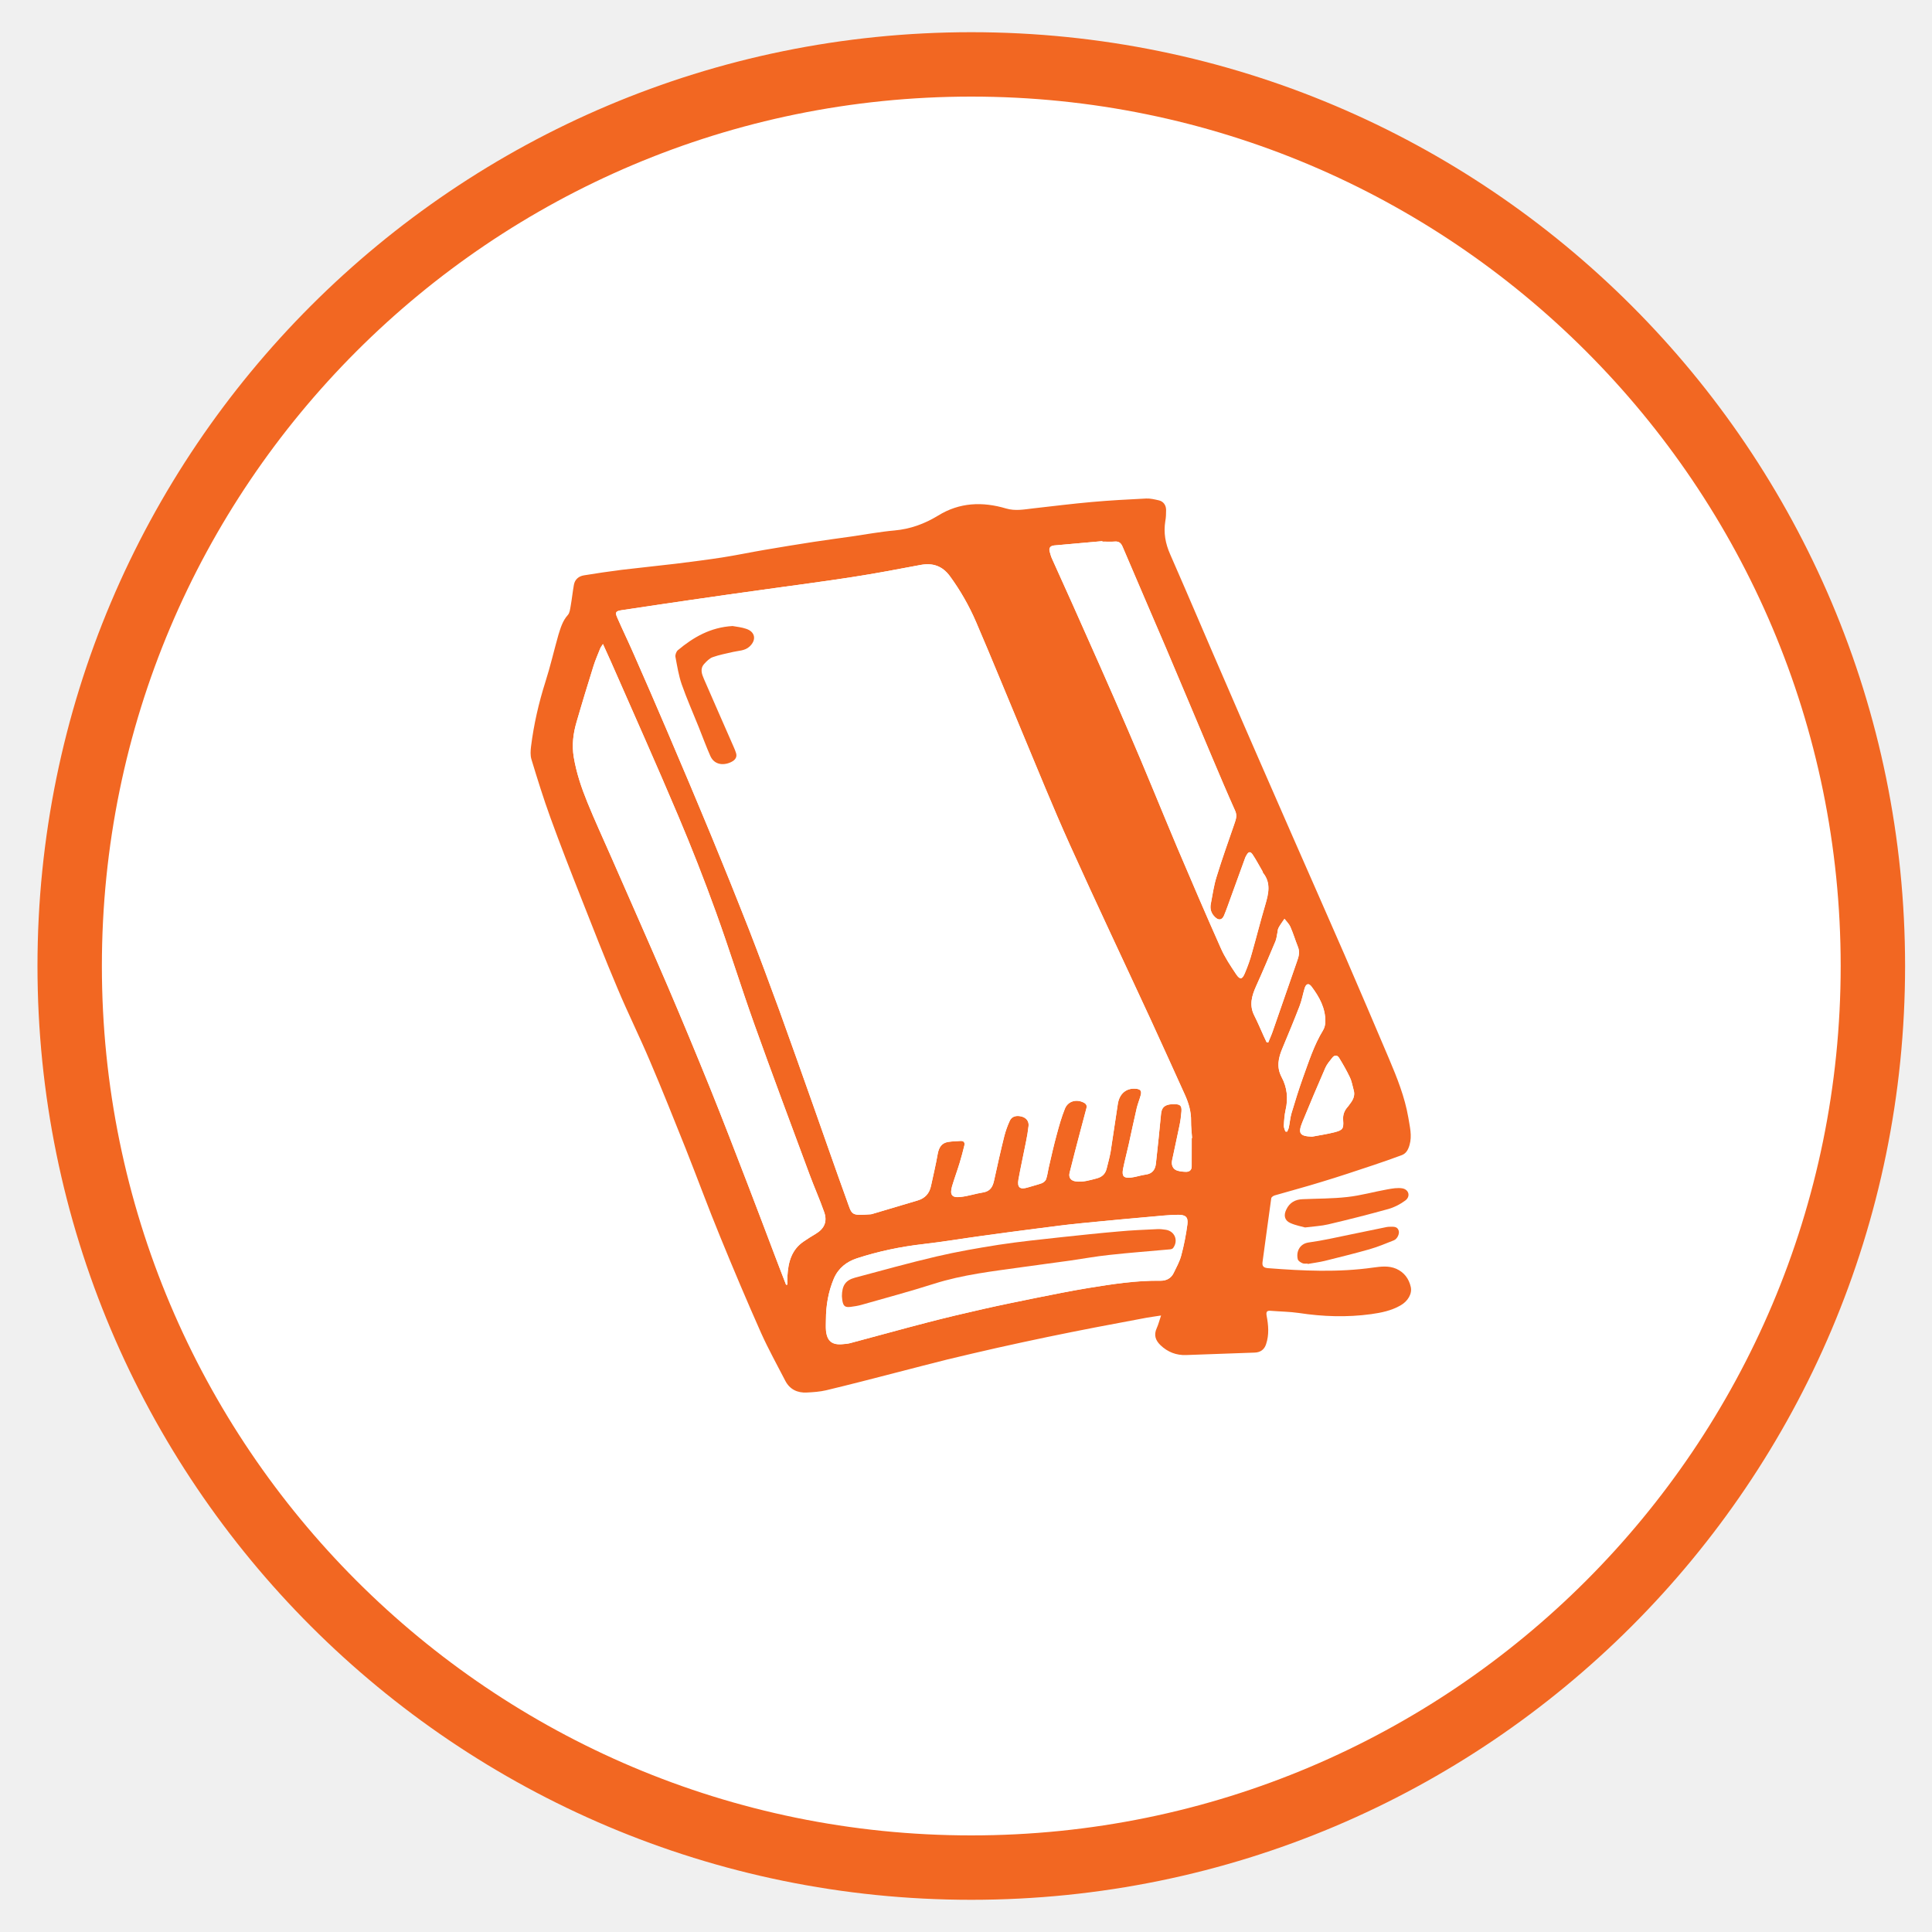
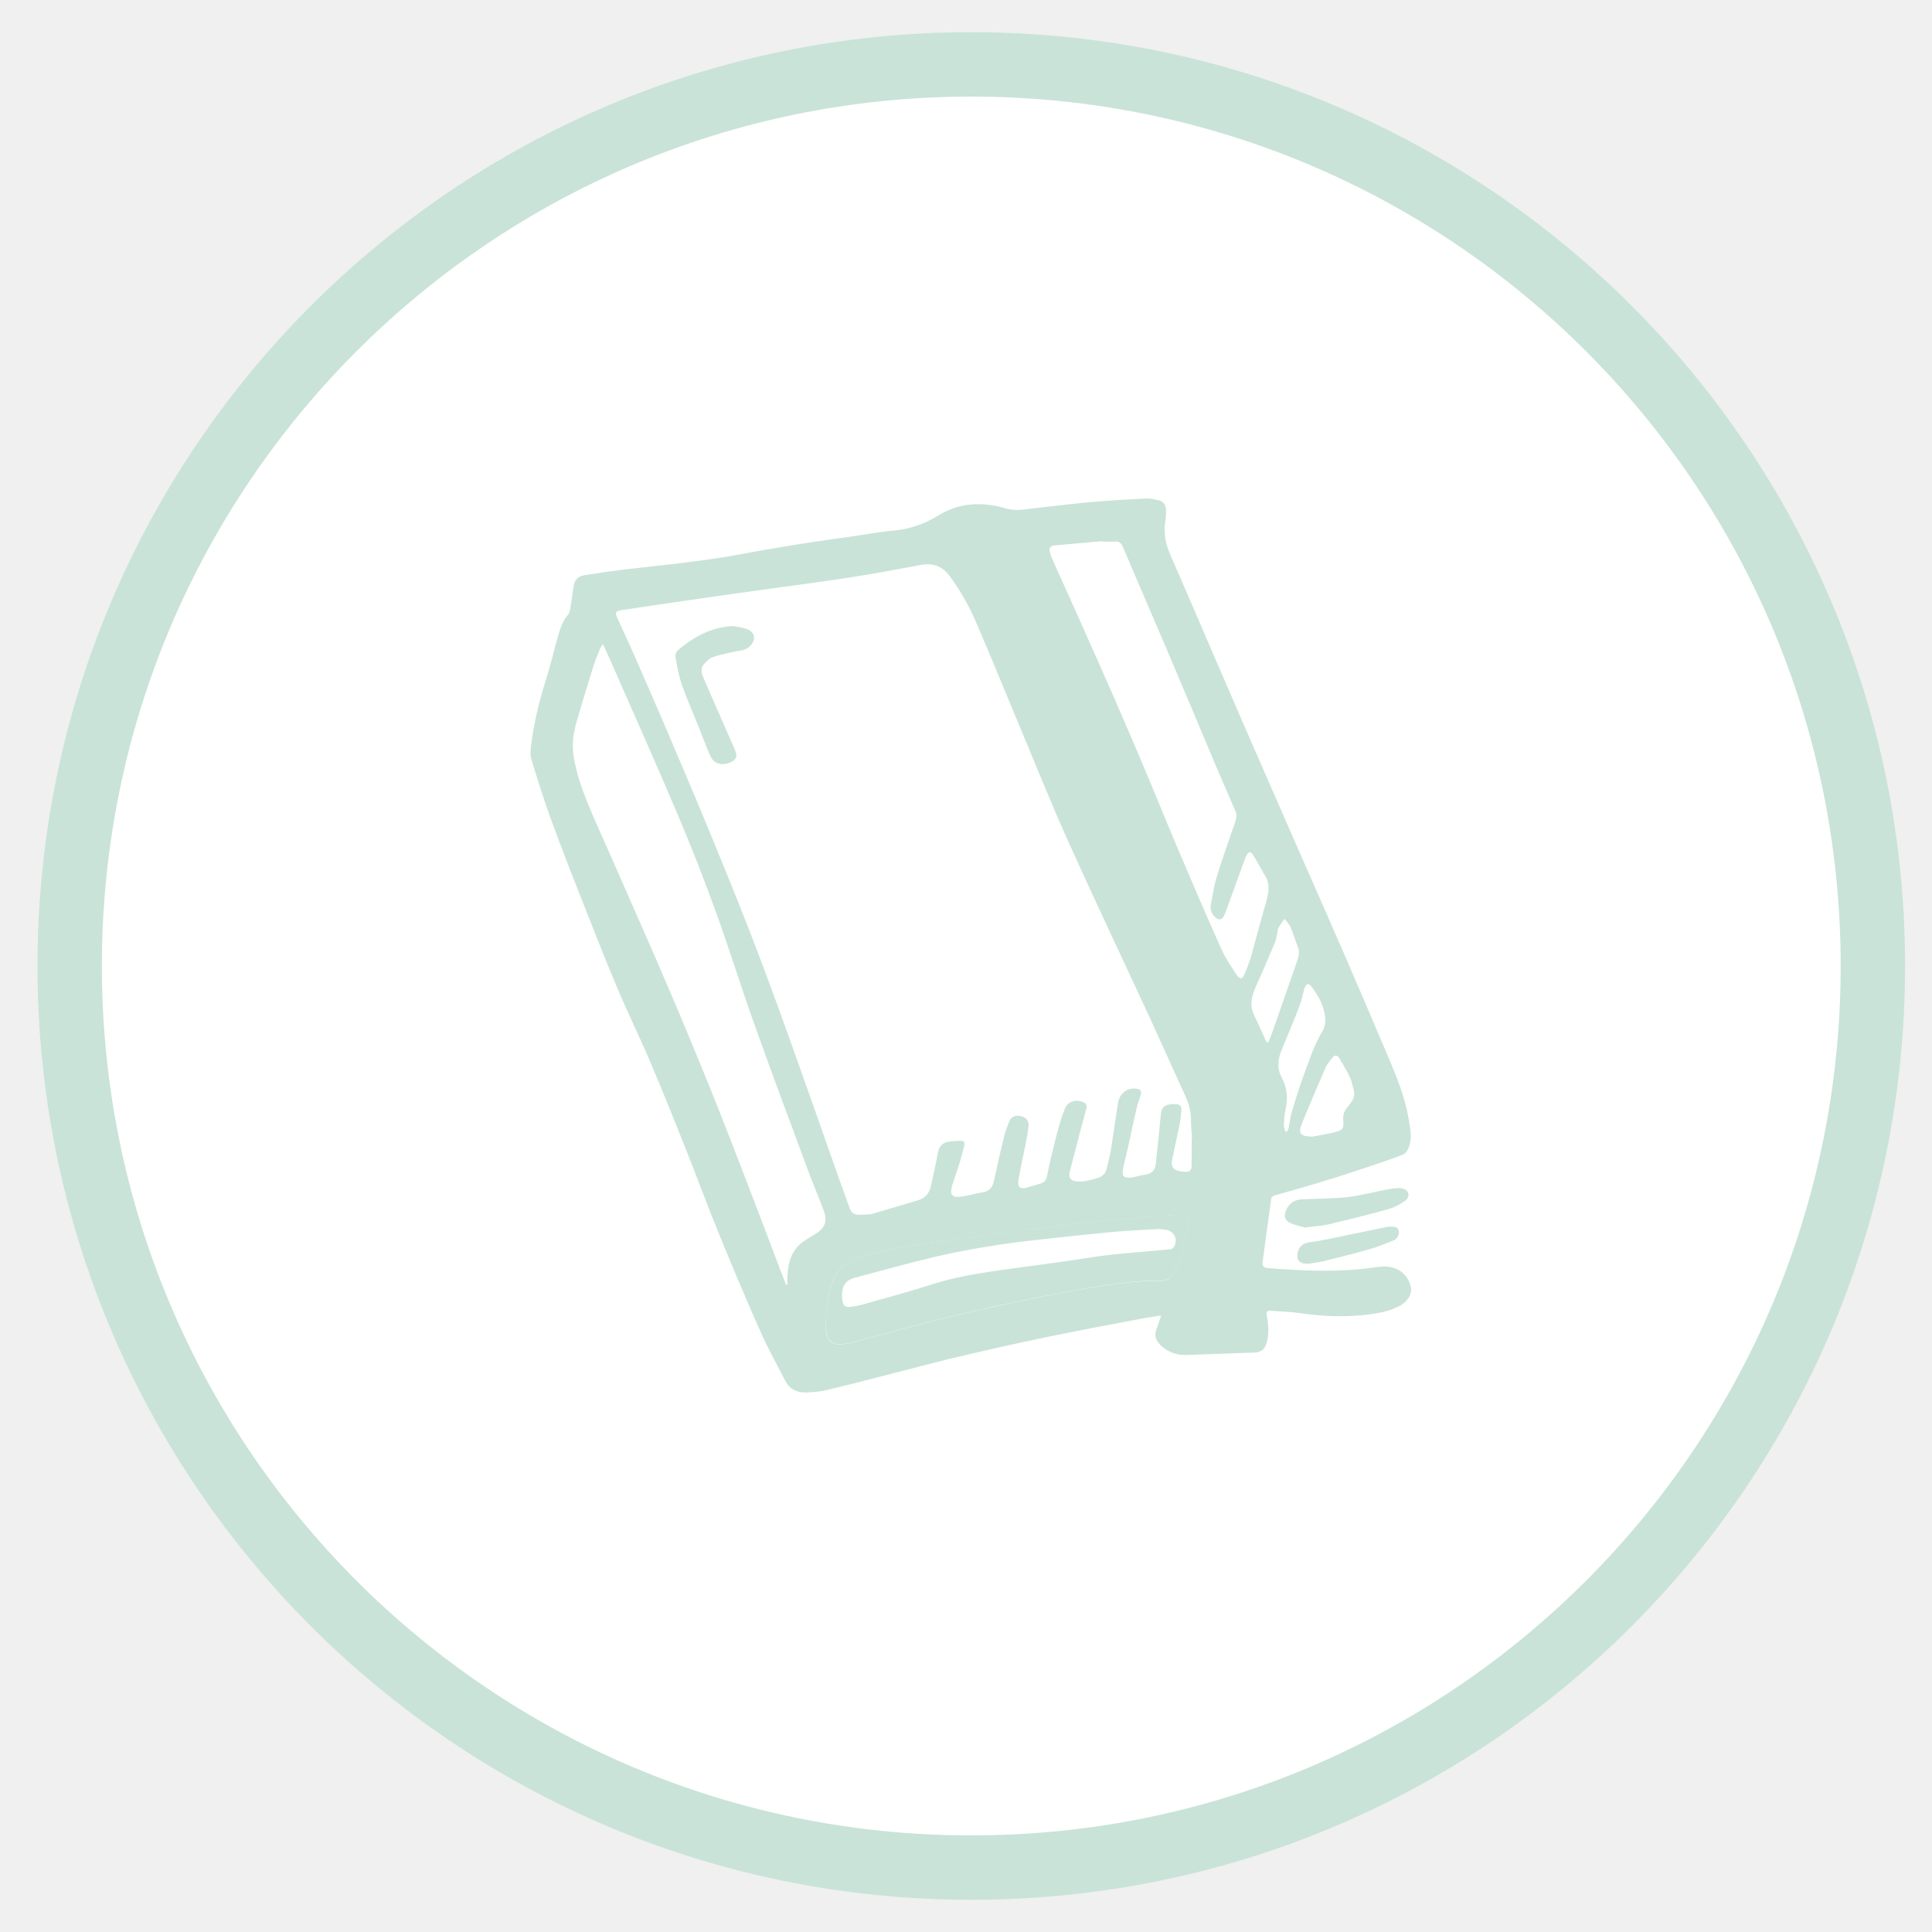
<svg xmlns="http://www.w3.org/2000/svg" version="1.1" id="Layer_1" x="0px" y="0px" width="30px" height="30px" viewBox="0 0 30 30" enable-background="new 0 0 30 30" xml:space="preserve">
-   <circle fill="#FFFFFF" stroke="#F26722" stroke-miterlimit="10" cx="15.082" cy="15" r="14" />
-   <g>
-     <path fill-rule="evenodd" clip-rule="evenodd" fill="#F26722" d="M18.029,20.427c-0.085,0.014-0.156,0.022-0.227,0.035   c-0.264,0.049-0.525,0.099-0.79,0.149c-0.248,0.048-0.497,0.098-0.744,0.149c-0.262,0.054-0.524,0.112-0.787,0.17   c-0.256,0.059-0.513,0.117-0.771,0.18c-0.264,0.065-0.528,0.136-0.792,0.203c-0.363,0.094-0.725,0.188-1.089,0.275   c-0.098,0.023-0.2,0.03-0.301,0.035c-0.146,0.008-0.266-0.049-0.335-0.184c-0.127-0.247-0.262-0.489-0.375-0.741   c-0.22-0.495-0.43-0.992-0.634-1.491c-0.187-0.455-0.356-0.916-0.537-1.372c-0.182-0.454-0.362-0.908-0.554-1.357   c-0.161-0.381-0.346-0.752-0.506-1.135c-0.196-0.462-0.378-0.93-0.562-1.397c-0.164-0.415-0.326-0.83-0.478-1.249   c-0.108-0.297-0.203-0.603-0.295-0.906c-0.019-0.062-0.014-0.135-0.006-0.201c0.043-0.342,0.119-0.674,0.223-1.002   c0.077-0.24,0.133-0.487,0.202-0.73C8.705,9.75,8.736,9.64,8.817,9.55c0.03-0.033,0.035-0.09,0.044-0.138   c0.02-0.111,0.031-0.224,0.051-0.334c0.016-0.082,0.075-0.131,0.155-0.144C9.26,8.902,9.455,8.874,9.648,8.849   c0.282-0.034,0.566-0.062,0.849-0.096c0.24-0.03,0.479-0.06,0.719-0.097c0.218-0.034,0.435-0.08,0.653-0.117   c0.253-0.043,0.506-0.085,0.761-0.124c0.196-0.03,0.393-0.056,0.589-0.084c0.224-0.032,0.446-0.074,0.671-0.094   c0.246-0.022,0.467-0.103,0.677-0.231c0.333-0.206,0.69-0.219,1.056-0.11c0.144,0.042,0.281,0.014,0.421-0.002   c0.303-0.034,0.606-0.072,0.909-0.099c0.28-0.025,0.563-0.04,0.844-0.054c0.067-0.003,0.134,0.014,0.2,0.029   c0.067,0.016,0.109,0.073,0.11,0.146c0,0.058-0.001,0.118-0.012,0.175c-0.029,0.181,0,0.347,0.076,0.518   c0.302,0.688,0.594,1.381,0.895,2.071c0.335,0.779,0.678,1.557,1.017,2.334c0.266,0.606,0.533,1.211,0.798,1.819   c0.231,0.535,0.461,1.072,0.688,1.608c0.125,0.295,0.244,0.592,0.299,0.91c0.022,0.142,0.062,0.282,0.019,0.429   c-0.021,0.073-0.052,0.132-0.123,0.158c-0.151,0.057-0.305,0.109-0.459,0.161c-0.26,0.087-0.521,0.174-0.783,0.253   c-0.241,0.075-0.485,0.139-0.728,0.21c-0.021,0.006-0.051,0.026-0.054,0.044c-0.047,0.329-0.089,0.658-0.135,0.987   c-0.01,0.07,0.016,0.093,0.085,0.099c0.543,0.042,1.088,0.068,1.631-0.009c0.119-0.016,0.242-0.033,0.361,0.019   c0.121,0.054,0.195,0.153,0.224,0.28c0.025,0.106-0.044,0.223-0.158,0.288c-0.142,0.082-0.3,0.114-0.458,0.136   c-0.374,0.051-0.747,0.039-1.121-0.018c-0.145-0.021-0.293-0.022-0.439-0.034c-0.059-0.005-0.072,0.017-0.062,0.076   c0.028,0.146,0.041,0.295-0.008,0.441c-0.027,0.085-0.088,0.129-0.177,0.132c-0.354,0.014-0.71,0.024-1.064,0.038   c-0.155,0.006-0.288-0.047-0.399-0.153c-0.077-0.074-0.107-0.157-0.059-0.263C17.988,20.566,18.002,20.505,18.029,20.427z    M18.505,17.672c0.001,0,0.003,0,0.005,0c-0.006-0.087-0.017-0.176-0.016-0.264c0.003-0.146-0.038-0.281-0.097-0.411   c-0.176-0.389-0.352-0.775-0.529-1.163c-0.418-0.905-0.846-1.807-1.256-2.716c-0.264-0.584-0.504-1.18-0.751-1.772   c-0.236-0.563-0.465-1.129-0.706-1.689c-0.108-0.25-0.243-0.487-0.405-0.709c-0.119-0.162-0.269-0.211-0.461-0.174   c-0.353,0.066-0.705,0.133-1.06,0.188c-0.431,0.066-0.863,0.123-1.294,0.183C11.53,9.2,11.125,9.257,10.721,9.316   c-0.357,0.051-0.714,0.106-1.072,0.159c-0.086,0.014-0.101,0.031-0.067,0.11c0.083,0.189,0.173,0.375,0.256,0.565   c0.174,0.396,0.347,0.792,0.516,1.189c0.235,0.55,0.468,1.099,0.695,1.65c0.197,0.479,0.391,0.959,0.58,1.441   c0.163,0.418,0.318,0.838,0.472,1.258c0.18,0.496,0.354,0.993,0.531,1.49c0.171,0.483,0.339,0.969,0.514,1.452   c0.087,0.237,0.056,0.248,0.371,0.225c0.01-0.001,0.018-0.002,0.026-0.005c0.235-0.069,0.47-0.141,0.706-0.21   c0.115-0.034,0.182-0.108,0.207-0.226c0.035-0.165,0.076-0.33,0.104-0.496c0.018-0.1,0.059-0.171,0.165-0.187   c0.062-0.01,0.125-0.01,0.188-0.015c0.051-0.003,0.072,0.022,0.061,0.071c-0.022,0.091-0.046,0.184-0.074,0.273   c-0.037,0.121-0.081,0.239-0.117,0.36c-0.038,0.135-0.002,0.182,0.136,0.165c0.117-0.013,0.229-0.052,0.344-0.069   c0.113-0.018,0.152-0.088,0.173-0.188c0.05-0.229,0.101-0.458,0.158-0.686c0.021-0.082,0.05-0.163,0.086-0.241   c0.031-0.067,0.103-0.087,0.187-0.063c0.069,0.019,0.112,0.073,0.104,0.145c-0.009,0.082-0.023,0.165-0.04,0.247   c-0.038,0.194-0.082,0.389-0.117,0.584c-0.022,0.127,0.025,0.162,0.149,0.123c0.07-0.022,0.143-0.039,0.212-0.064   c0.027-0.011,0.06-0.037,0.068-0.062c0.021-0.062,0.028-0.128,0.043-0.191c0.039-0.168,0.077-0.339,0.123-0.506   c0.036-0.135,0.074-0.27,0.126-0.398c0.046-0.115,0.171-0.151,0.281-0.101c0.045,0.019,0.067,0.047,0.053,0.095   c-0.032,0.121-0.065,0.244-0.097,0.365c-0.056,0.212-0.111,0.423-0.164,0.636c-0.018,0.074,0.019,0.123,0.096,0.133   c0.111,0.015,0.217-0.018,0.324-0.046c0.084-0.022,0.135-0.069,0.155-0.151c0.021-0.087,0.046-0.174,0.062-0.263   c0.039-0.247,0.073-0.495,0.112-0.743c0.025-0.16,0.132-0.248,0.277-0.236c0.075,0.006,0.098,0.035,0.077,0.105   c-0.017,0.064-0.044,0.128-0.06,0.194c-0.043,0.186-0.083,0.374-0.124,0.562c-0.028,0.127-0.062,0.254-0.088,0.381   c-0.022,0.115,0.007,0.149,0.122,0.138c0.078-0.009,0.154-0.037,0.231-0.047c0.102-0.014,0.145-0.076,0.156-0.167   c0.028-0.259,0.056-0.516,0.08-0.775c0.009-0.085,0.042-0.13,0.128-0.146c0.027-0.005,0.056-0.005,0.082-0.005   c0.09,0.001,0.114,0.025,0.107,0.115c-0.006,0.073-0.016,0.147-0.031,0.22c-0.037,0.18-0.077,0.358-0.114,0.536   c-0.016,0.079,0.015,0.14,0.078,0.16c0.042,0.013,0.085,0.018,0.128,0.019c0.057,0.004,0.097-0.021,0.098-0.084   C18.505,17.965,18.505,17.819,18.505,17.672z M12.206,19.95c0.006-0.001,0.013-0.002,0.021-0.004c0-0.043-0.003-0.088,0-0.132   c0.012-0.215,0.063-0.411,0.256-0.54c0.059-0.041,0.121-0.079,0.183-0.116c0.133-0.079,0.184-0.189,0.132-0.337   c-0.068-0.194-0.153-0.384-0.225-0.578c-0.291-0.783-0.583-1.564-0.864-2.351c-0.205-0.574-0.385-1.158-0.593-1.732   c-0.181-0.501-0.376-0.999-0.584-1.49c-0.34-0.805-0.697-1.602-1.048-2.402C9.445,10.183,9.407,10.098,9.362,10   c-0.02,0.032-0.034,0.049-0.042,0.068c-0.035,0.09-0.075,0.179-0.104,0.271c-0.09,0.29-0.18,0.581-0.264,0.873   C8.9,11.39,8.878,11.568,8.909,11.755C8.95,12,9.028,12.231,9.121,12.459c0.114,0.281,0.242,0.557,0.364,0.835   c0.294,0.672,0.593,1.343,0.882,2.017c0.226,0.528,0.446,1.058,0.662,1.591c0.2,0.496,0.392,0.997,0.585,1.497   c0.144,0.371,0.283,0.745,0.425,1.117C12.094,19.661,12.149,19.806,12.206,19.95z M17.118,8.41c0-0.002-0.001-0.005-0.001-0.007   c-0.249,0.022-0.499,0.044-0.749,0.067c-0.057,0.006-0.082,0.038-0.068,0.093c0.011,0.04,0.021,0.08,0.038,0.115   c0.102,0.23,0.209,0.46,0.311,0.69c0.294,0.661,0.59,1.32,0.875,1.985c0.259,0.597,0.501,1.2,0.754,1.8   c0.223,0.524,0.446,1.047,0.679,1.568c0.063,0.144,0.152,0.276,0.239,0.407c0.06,0.09,0.095,0.082,0.136-0.019   c0.043-0.102,0.081-0.207,0.109-0.312c0.071-0.249,0.134-0.501,0.208-0.75c0.05-0.172,0.09-0.337-0.036-0.494   c-0.005-0.007-0.004-0.019-0.009-0.025c-0.052-0.087-0.098-0.178-0.154-0.261c-0.034-0.049-0.062-0.043-0.091,0.009   c-0.008,0.014-0.018,0.027-0.022,0.042c-0.072,0.201-0.146,0.402-0.219,0.603c-0.036,0.099-0.07,0.2-0.111,0.297   c-0.031,0.071-0.084,0.077-0.139,0.023c-0.062-0.059-0.082-0.129-0.065-0.21c0.027-0.139,0.046-0.282,0.089-0.417   c0.083-0.271,0.179-0.538,0.271-0.806c0.022-0.07,0.054-0.133,0.019-0.214c-0.124-0.277-0.243-0.557-0.361-0.837   c-0.239-0.568-0.478-1.137-0.719-1.705c-0.222-0.52-0.447-1.038-0.668-1.559c-0.024-0.056-0.053-0.088-0.118-0.084   C17.25,8.414,17.184,8.41,17.118,8.41z M12.825,20.492c0,0.056-0.004,0.113,0,0.169c0.016,0.164,0.095,0.228,0.259,0.212   c0.041-0.004,0.082-0.006,0.12-0.017c0.4-0.106,0.8-0.218,1.202-0.322c0.286-0.074,0.573-0.142,0.861-0.207   c0.275-0.062,0.55-0.118,0.827-0.174c0.265-0.053,0.531-0.107,0.799-0.151c0.373-0.061,0.748-0.12,1.13-0.114   c0.086,0,0.16-0.037,0.199-0.117c0.044-0.091,0.095-0.182,0.12-0.278c0.042-0.158,0.074-0.321,0.095-0.482   c0.014-0.113-0.03-0.147-0.144-0.146c-0.074,0-0.15,0.005-0.223,0.011c-0.423,0.038-0.846,0.075-1.269,0.118   c-0.229,0.022-0.458,0.052-0.686,0.082c-0.297,0.038-0.591,0.077-0.885,0.118c-0.299,0.041-0.596,0.091-0.893,0.125   c-0.351,0.04-0.694,0.111-1.031,0.221c-0.162,0.054-0.288,0.151-0.359,0.315C12.862,20.059,12.826,20.272,12.825,20.492z    M19.959,17.57c0.009,0,0.019,0.001,0.027,0.002c0.009-0.021,0.022-0.043,0.026-0.064c0.016-0.074,0.021-0.152,0.043-0.226   c0.055-0.184,0.111-0.367,0.176-0.547c0.092-0.251,0.172-0.507,0.313-0.738c0.023-0.038,0.035-0.09,0.035-0.134   c0.003-0.21-0.093-0.383-0.214-0.544c-0.045-0.059-0.085-0.046-0.108,0.029c-0.027,0.09-0.043,0.185-0.077,0.272   c-0.085,0.221-0.176,0.439-0.267,0.657c-0.062,0.148-0.095,0.292-0.013,0.447c0.086,0.16,0.104,0.332,0.062,0.512   c-0.018,0.079-0.023,0.161-0.027,0.242C19.934,17.509,19.95,17.54,19.959,17.57z M19.667,16.182   c0.01,0.002,0.018,0.004,0.026,0.006c0.024-0.061,0.053-0.121,0.073-0.183c0.126-0.358,0.248-0.719,0.374-1.077   c0.028-0.077,0.046-0.149,0.013-0.228c-0.041-0.103-0.072-0.208-0.117-0.31c-0.02-0.045-0.06-0.082-0.091-0.123   c-0.031,0.047-0.067,0.093-0.093,0.143c-0.014,0.027-0.012,0.062-0.02,0.092c-0.007,0.038-0.013,0.077-0.026,0.112   c-0.098,0.232-0.194,0.464-0.299,0.694c-0.068,0.151-0.113,0.298-0.031,0.46c0.052,0.104,0.098,0.211,0.146,0.318   C19.637,16.117,19.652,16.15,19.667,16.182z M20.373,17.65c0.116-0.022,0.235-0.039,0.35-0.068   c0.127-0.033,0.143-0.055,0.134-0.184c-0.007-0.081,0.015-0.146,0.066-0.205c0.02-0.021,0.034-0.047,0.053-0.07   c0.043-0.059,0.066-0.123,0.044-0.196c-0.019-0.067-0.029-0.138-0.06-0.2c-0.049-0.103-0.106-0.202-0.166-0.3   c-0.027-0.045-0.072-0.046-0.105-0.003c-0.039,0.049-0.082,0.1-0.107,0.154c-0.122,0.28-0.242,0.562-0.357,0.844   C20.151,17.601,20.182,17.643,20.373,17.65z" />
-     <path fill-rule="evenodd" clip-rule="evenodd" fill="#F26722" d="M20.265,19.06c-0.059-0.017-0.147-0.032-0.229-0.069   c-0.09-0.04-0.107-0.12-0.062-0.21c0.05-0.106,0.137-0.156,0.253-0.16c0.233-0.01,0.466-0.008,0.695-0.034   c0.209-0.023,0.412-0.081,0.619-0.118c0.078-0.014,0.161-0.029,0.236-0.016c0.101,0.019,0.128,0.126,0.045,0.188   c-0.078,0.058-0.168,0.105-0.262,0.132c-0.31,0.086-0.621,0.165-0.936,0.239C20.519,19.037,20.406,19.042,20.265,19.06z" />
-     <path fill-rule="evenodd" clip-rule="evenodd" fill="#F26722" d="M20.304,19.621c-0.026-0.001-0.058,0.005-0.08-0.006   c-0.027-0.012-0.065-0.034-0.072-0.061c-0.027-0.109,0.022-0.24,0.169-0.261c0.22-0.03,0.435-0.08,0.65-0.124   c0.188-0.038,0.375-0.078,0.563-0.116c0.02-0.004,0.039-0.004,0.061-0.004c0.052-0.001,0.103-0.002,0.123,0.058   c0.018,0.049-0.021,0.132-0.075,0.153c-0.125,0.05-0.251,0.102-0.379,0.139c-0.229,0.065-0.461,0.122-0.693,0.18   c-0.087,0.021-0.177,0.032-0.266,0.048C20.305,19.624,20.304,19.623,20.304,19.621z" />
-     <path fill-rule="evenodd" clip-rule="evenodd" fill="#FFFFFF" d="M18.505,17.672c0,0.147,0,0.293,0,0.44   c-0.001,0.063-0.041,0.088-0.098,0.084c-0.043-0.001-0.086-0.006-0.128-0.019c-0.063-0.021-0.094-0.081-0.078-0.16   c0.037-0.178,0.077-0.356,0.114-0.536c0.016-0.072,0.025-0.146,0.031-0.22c0.007-0.09-0.018-0.114-0.107-0.115   c-0.026,0-0.055,0-0.082,0.005c-0.086,0.016-0.119,0.061-0.128,0.146c-0.024,0.26-0.052,0.517-0.08,0.775   c-0.012,0.091-0.055,0.153-0.156,0.167c-0.077,0.01-0.153,0.038-0.231,0.047c-0.115,0.012-0.145-0.022-0.122-0.138   c0.025-0.127,0.06-0.254,0.088-0.381c0.041-0.188,0.081-0.376,0.124-0.562c0.016-0.066,0.043-0.13,0.06-0.194   c0.021-0.07-0.002-0.1-0.077-0.105c-0.146-0.012-0.252,0.076-0.277,0.236c-0.039,0.248-0.073,0.496-0.112,0.743   c-0.016,0.089-0.04,0.176-0.062,0.263c-0.021,0.082-0.071,0.129-0.155,0.151c-0.107,0.028-0.213,0.061-0.324,0.046   c-0.077-0.01-0.113-0.059-0.096-0.133c0.053-0.213,0.108-0.424,0.164-0.636c0.031-0.121,0.064-0.244,0.097-0.365   c0.015-0.048-0.008-0.076-0.053-0.095c-0.11-0.051-0.235-0.015-0.281,0.101c-0.052,0.129-0.09,0.264-0.126,0.398   c-0.046,0.167-0.084,0.338-0.123,0.506c-0.015,0.063-0.021,0.13-0.043,0.191c-0.009,0.025-0.041,0.052-0.068,0.062   c-0.069,0.025-0.143,0.042-0.212,0.064c-0.125,0.039-0.171,0.004-0.149-0.123c0.036-0.195,0.079-0.39,0.117-0.584   c0.017-0.082,0.031-0.165,0.04-0.247c0.008-0.071-0.036-0.126-0.104-0.145c-0.084-0.023-0.156-0.004-0.187,0.063   c-0.036,0.078-0.065,0.159-0.086,0.241c-0.057,0.228-0.108,0.457-0.158,0.686c-0.021,0.1-0.06,0.17-0.173,0.188   c-0.114,0.018-0.227,0.057-0.344,0.069c-0.138,0.017-0.174-0.03-0.136-0.165c0.036-0.121,0.08-0.239,0.117-0.36   c0.027-0.09,0.051-0.183,0.074-0.273c0.011-0.049-0.01-0.074-0.061-0.071c-0.063,0.005-0.126,0.005-0.188,0.015   c-0.106,0.016-0.146,0.087-0.165,0.187c-0.029,0.166-0.069,0.331-0.104,0.496c-0.025,0.117-0.091,0.191-0.207,0.226   c-0.235,0.069-0.47,0.141-0.706,0.21c-0.009,0.003-0.017,0.004-0.026,0.005c-0.315,0.023-0.284,0.013-0.371-0.225   c-0.175-0.483-0.343-0.969-0.514-1.452c-0.176-0.497-0.351-0.994-0.531-1.49c-0.154-0.42-0.31-0.84-0.472-1.258   c-0.189-0.482-0.382-0.962-0.58-1.441c-0.228-0.551-0.46-1.101-0.695-1.65c-0.169-0.397-0.341-0.793-0.516-1.189   c-0.083-0.19-0.174-0.376-0.256-0.565c-0.034-0.079-0.019-0.096,0.067-0.11c0.358-0.053,0.715-0.108,1.072-0.159   c0.405-0.059,0.809-0.116,1.214-0.173c0.432-0.06,0.864-0.116,1.294-0.183c0.355-0.054,0.707-0.121,1.06-0.188   c0.192-0.037,0.342,0.013,0.461,0.174c0.162,0.222,0.297,0.459,0.405,0.709c0.241,0.56,0.47,1.126,0.706,1.689   c0.248,0.592,0.488,1.188,0.751,1.772c0.41,0.91,0.838,1.811,1.256,2.716c0.178,0.388,0.354,0.774,0.529,1.163   c0.059,0.13,0.1,0.266,0.097,0.411c-0.001,0.088,0.01,0.177,0.016,0.264C18.508,17.672,18.506,17.672,18.505,17.672z M11.375,9.721   c-0.343,0.021-0.607,0.172-0.847,0.376c-0.024,0.021-0.042,0.071-0.037,0.102c0.026,0.143,0.049,0.289,0.097,0.426   c0.079,0.225,0.176,0.444,0.265,0.666c0.06,0.15,0.116,0.303,0.181,0.45c0.076,0.167,0.262,0.139,0.359,0.07   c0.04-0.031,0.054-0.071,0.038-0.121c-0.009-0.03-0.021-0.059-0.034-0.088c-0.155-0.353-0.311-0.704-0.463-1.058   c-0.033-0.077-0.065-0.16,0.004-0.235c0.037-0.041,0.081-0.086,0.13-0.104c0.103-0.037,0.212-0.057,0.319-0.082   c0.087-0.02,0.182-0.017,0.253-0.082C11.75,9.94,11.73,9.812,11.59,9.765C11.516,9.739,11.436,9.732,11.375,9.721z" />
-     <path fill-rule="evenodd" clip-rule="evenodd" fill="#FFFFFF" d="M12.206,19.95c-0.056-0.145-0.111-0.289-0.167-0.434   c-0.142-0.372-0.281-0.746-0.425-1.117c-0.193-0.5-0.385-1.001-0.585-1.497c-0.216-0.533-0.436-1.062-0.662-1.591   c-0.29-0.674-0.588-1.345-0.882-2.017c-0.122-0.279-0.25-0.554-0.364-0.835C9.028,12.231,8.95,12,8.909,11.755   c-0.03-0.187-0.008-0.365,0.044-0.542c0.084-0.292,0.173-0.583,0.264-0.873c0.029-0.092,0.068-0.182,0.104-0.271   c0.008-0.02,0.022-0.036,0.042-0.068c0.045,0.098,0.083,0.183,0.121,0.269c0.351,0.8,0.708,1.597,1.048,2.402   c0.208,0.491,0.403,0.989,0.584,1.49c0.208,0.574,0.388,1.158,0.593,1.732c0.281,0.786,0.574,1.567,0.864,2.351   c0.072,0.194,0.157,0.384,0.225,0.578c0.052,0.147,0.001,0.258-0.132,0.337c-0.062,0.037-0.124,0.075-0.183,0.116   c-0.193,0.129-0.244,0.325-0.256,0.54c-0.003,0.044,0,0.089,0,0.132C12.219,19.948,12.212,19.949,12.206,19.95z" />
-     <path fill-rule="evenodd" clip-rule="evenodd" fill="#FFFFFF" d="M17.118,8.41c0.065,0,0.132,0.004,0.196-0.001   c0.065-0.004,0.094,0.028,0.118,0.084c0.221,0.521,0.446,1.039,0.668,1.559c0.241,0.568,0.479,1.137,0.719,1.705   c0.118,0.28,0.237,0.56,0.361,0.837c0.035,0.081,0.004,0.144-0.019,0.214c-0.093,0.268-0.188,0.535-0.271,0.806   c-0.043,0.135-0.062,0.278-0.089,0.417c-0.017,0.081,0.004,0.152,0.065,0.21c0.055,0.054,0.107,0.048,0.139-0.023   c0.041-0.098,0.075-0.199,0.111-0.297c0.073-0.201,0.146-0.402,0.219-0.603c0.005-0.015,0.015-0.028,0.022-0.042   c0.029-0.052,0.057-0.058,0.091-0.009c0.057,0.083,0.103,0.174,0.154,0.261c0.005,0.007,0.004,0.018,0.009,0.025   c0.126,0.157,0.086,0.322,0.036,0.494c-0.074,0.249-0.137,0.5-0.208,0.75c-0.028,0.105-0.066,0.21-0.109,0.312   c-0.041,0.101-0.076,0.108-0.136,0.019c-0.087-0.13-0.176-0.263-0.239-0.407c-0.232-0.521-0.456-1.044-0.679-1.568   c-0.253-0.6-0.495-1.203-0.754-1.8c-0.285-0.665-0.581-1.324-0.875-1.985c-0.102-0.23-0.209-0.459-0.311-0.69   c-0.017-0.035-0.027-0.075-0.038-0.115c-0.014-0.055,0.012-0.087,0.068-0.093c0.25-0.022,0.5-0.045,0.749-0.067   C17.117,8.405,17.118,8.407,17.118,8.41z" />
-     <path fill-rule="evenodd" clip-rule="evenodd" fill="#FFFFFF" d="M12.825,20.492c0-0.22,0.037-0.434,0.124-0.639   c0.071-0.164,0.197-0.262,0.359-0.315c0.336-0.109,0.68-0.181,1.031-0.221c0.297-0.034,0.594-0.084,0.893-0.125   c0.294-0.041,0.588-0.08,0.885-0.118c0.228-0.03,0.456-0.06,0.686-0.082c0.423-0.043,0.846-0.08,1.269-0.118   c0.072-0.006,0.148-0.011,0.223-0.011c0.113-0.001,0.157,0.033,0.144,0.146c-0.021,0.161-0.053,0.324-0.095,0.482   c-0.025,0.097-0.076,0.188-0.12,0.278c-0.039,0.08-0.113,0.117-0.199,0.117c-0.382-0.006-0.757,0.054-1.13,0.114   c-0.268,0.044-0.534,0.099-0.799,0.151c-0.276,0.056-0.552,0.112-0.827,0.174c-0.288,0.065-0.575,0.133-0.861,0.207   c-0.402,0.104-0.802,0.216-1.202,0.322c-0.039,0.011-0.08,0.013-0.12,0.017c-0.164,0.016-0.243-0.048-0.259-0.212   C12.821,20.605,12.825,20.548,12.825,20.492z M13.073,20.126c0.002,0.015,0.003,0.043,0.008,0.069   c0.015,0.087,0.042,0.108,0.129,0.098c0.055-0.007,0.112-0.017,0.166-0.031c0.376-0.107,0.752-0.208,1.123-0.326   c0.454-0.145,0.921-0.195,1.388-0.262c0.242-0.034,0.484-0.064,0.725-0.099c0.204-0.029,0.408-0.066,0.61-0.088   c0.314-0.035,0.63-0.058,0.945-0.087c0.018-0.002,0.042-0.009,0.051-0.022c0.084-0.115,0.023-0.26-0.113-0.282   c-0.046-0.007-0.092-0.013-0.136-0.01c-0.198,0.01-0.397,0.018-0.596,0.036c-0.294,0.024-0.59,0.057-0.883,0.088   c-0.327,0.036-0.656,0.069-0.982,0.119c-0.324,0.051-0.646,0.106-0.963,0.181c-0.426,0.1-0.848,0.217-1.269,0.33   C13.128,19.88,13.075,19.961,13.073,20.126z" />
-     <path fill-rule="evenodd" clip-rule="evenodd" fill="#FFFFFF" d="M19.959,17.57c-0.009-0.03-0.025-0.062-0.023-0.091   c0.004-0.081,0.01-0.163,0.027-0.242c0.043-0.18,0.024-0.352-0.062-0.512c-0.082-0.155-0.05-0.299,0.013-0.447   c0.091-0.218,0.182-0.437,0.267-0.657c0.034-0.088,0.05-0.183,0.077-0.272c0.023-0.075,0.063-0.088,0.108-0.029   c0.121,0.161,0.217,0.334,0.214,0.544c0,0.044-0.012,0.096-0.035,0.134c-0.142,0.231-0.222,0.487-0.313,0.738   c-0.064,0.18-0.121,0.363-0.176,0.547c-0.022,0.073-0.027,0.151-0.043,0.226c-0.004,0.021-0.018,0.043-0.026,0.064   C19.978,17.571,19.968,17.57,19.959,17.57z" />
-     <path fill-rule="evenodd" clip-rule="evenodd" fill="#FFFFFF" d="M19.667,16.182c-0.015-0.031-0.03-0.064-0.045-0.096   c-0.048-0.107-0.094-0.215-0.146-0.318c-0.082-0.162-0.037-0.309,0.031-0.46c0.104-0.229,0.201-0.462,0.299-0.694   c0.014-0.035,0.02-0.074,0.026-0.112c0.008-0.03,0.006-0.065,0.02-0.092c0.025-0.049,0.062-0.096,0.093-0.143   c0.031,0.041,0.071,0.078,0.091,0.123c0.045,0.102,0.076,0.207,0.117,0.31c0.033,0.079,0.016,0.151-0.013,0.228   c-0.126,0.358-0.248,0.719-0.374,1.077c-0.021,0.062-0.049,0.122-0.073,0.183C19.685,16.186,19.677,16.184,19.667,16.182z" />
-     <path fill-rule="evenodd" clip-rule="evenodd" fill="#FFFFFF" d="M20.373,17.65c-0.191-0.008-0.222-0.05-0.149-0.229   c0.115-0.282,0.235-0.563,0.357-0.844c0.025-0.055,0.068-0.105,0.107-0.154c0.033-0.043,0.078-0.042,0.105,0.003   c0.06,0.098,0.117,0.197,0.166,0.3c0.03,0.062,0.041,0.133,0.06,0.2c0.022,0.073-0.001,0.138-0.044,0.196   c-0.019,0.023-0.033,0.049-0.053,0.07c-0.052,0.06-0.073,0.124-0.066,0.205c0.009,0.129-0.007,0.15-0.134,0.184   C20.608,17.611,20.489,17.628,20.373,17.65z" />
-     <path fill-rule="evenodd" clip-rule="evenodd" fill="#F26722" d="M11.375,9.721c0.061,0.011,0.14,0.018,0.214,0.044   c0.14,0.047,0.16,0.175,0.048,0.276c-0.071,0.065-0.166,0.062-0.253,0.082c-0.107,0.025-0.216,0.045-0.319,0.082   c-0.049,0.018-0.093,0.063-0.13,0.104c-0.069,0.075-0.037,0.159-0.004,0.235c0.153,0.354,0.309,0.705,0.463,1.058   c0.013,0.029,0.025,0.058,0.034,0.088c0.017,0.049,0.002,0.09-0.038,0.121c-0.097,0.069-0.283,0.097-0.359-0.07   c-0.065-0.147-0.121-0.3-0.181-0.45c-0.089-0.222-0.186-0.441-0.265-0.666c-0.047-0.137-0.07-0.283-0.097-0.426   c-0.005-0.031,0.013-0.081,0.037-0.102C10.769,9.893,11.033,9.741,11.375,9.721z" />
-     <path fill-rule="evenodd" clip-rule="evenodd" fill="#F26722" d="M13.073,20.126c0.002-0.165,0.056-0.246,0.202-0.286   c0.421-0.113,0.843-0.23,1.269-0.33c0.317-0.074,0.64-0.13,0.963-0.181c0.326-0.05,0.655-0.083,0.982-0.119   c0.293-0.031,0.589-0.063,0.883-0.088c0.198-0.019,0.397-0.026,0.596-0.036c0.044-0.003,0.09,0.003,0.136,0.01   c0.137,0.022,0.197,0.167,0.113,0.282c-0.009,0.014-0.033,0.021-0.051,0.022c-0.315,0.029-0.631,0.052-0.945,0.087   c-0.202,0.021-0.406,0.059-0.61,0.088c-0.24,0.034-0.482,0.064-0.725,0.099c-0.466,0.066-0.934,0.117-1.388,0.262   c-0.371,0.118-0.747,0.219-1.123,0.326c-0.053,0.015-0.111,0.024-0.166,0.031c-0.087,0.011-0.114-0.011-0.129-0.098   C13.076,20.169,13.075,20.141,13.073,20.126z" />
-   </g>
+   <circle fill="#FFFFFF" stroke="#C9E3D8" stroke-miterlimit="10" cx="15.082" cy="15" r="14" />
+   <path fill="#C9E3D8" d="M18.029,20.427c-0.086,0.015-0.156,0.022-0.228,0.035c-0.264,0.049-0.524,0.099-0.79,0.149  c-0.248,0.048-0.496,0.098-0.744,0.148c-0.262,0.055-0.523,0.112-0.787,0.17c-0.256,0.06-0.513,0.117-0.771,0.18  c-0.264,0.065-0.528,0.137-0.792,0.203c-0.363,0.095-0.725,0.188-1.089,0.275c-0.098,0.023-0.2,0.03-0.301,0.035  c-0.146,0.008-0.266-0.049-0.335-0.184c-0.127-0.248-0.262-0.489-0.375-0.741c-0.22-0.495-0.43-0.992-0.634-1.491  c-0.187-0.455-0.356-0.916-0.537-1.372c-0.182-0.454-0.362-0.908-0.554-1.356c-0.161-0.381-0.346-0.752-0.506-1.136  c-0.196-0.462-0.378-0.93-0.562-1.397c-0.164-0.415-0.326-0.83-0.478-1.249c-0.108-0.297-0.203-0.603-0.295-0.906  c-0.019-0.062-0.014-0.135-0.006-0.201c0.043-0.342,0.119-0.674,0.223-1.002c0.077-0.24,0.133-0.487,0.202-0.73  C8.705,9.75,8.736,9.64,8.817,9.55c0.03-0.033,0.035-0.09,0.044-0.138c0.02-0.111,0.031-0.224,0.051-0.334  c0.016-0.082,0.075-0.131,0.155-0.144c0.193-0.032,0.388-0.06,0.581-0.085c0.282-0.034,0.566-0.062,0.849-0.096  c0.24-0.03,0.479-0.06,0.719-0.097c0.218-0.034,0.435-0.08,0.653-0.117c0.253-0.043,0.506-0.085,0.761-0.124  c0.196-0.03,0.393-0.056,0.589-0.084c0.224-0.032,0.446-0.074,0.671-0.094c0.246-0.022,0.467-0.103,0.677-0.231  c0.333-0.206,0.69-0.219,1.056-0.11c0.145,0.042,0.281,0.014,0.421-0.002c0.304-0.034,0.606-0.072,0.909-0.099  c0.279-0.025,0.562-0.04,0.844-0.054c0.067-0.003,0.135,0.014,0.2,0.029c0.067,0.016,0.108,0.073,0.11,0.146  c0,0.058-0.002,0.118-0.012,0.175c-0.029,0.181,0,0.347,0.075,0.518c0.302,0.688,0.595,1.381,0.896,2.071  c0.334,0.779,0.678,1.557,1.017,2.334c0.267,0.606,0.533,1.211,0.798,1.819c0.23,0.535,0.461,1.071,0.688,1.608  c0.125,0.295,0.244,0.592,0.3,0.91c0.022,0.142,0.062,0.281,0.019,0.428c-0.021,0.074-0.052,0.133-0.123,0.158  c-0.15,0.058-0.305,0.109-0.459,0.162c-0.26,0.086-0.521,0.174-0.783,0.252c-0.24,0.075-0.484,0.14-0.728,0.211  c-0.021,0.006-0.051,0.025-0.054,0.043c-0.047,0.33-0.09,0.658-0.135,0.987c-0.01,0.07,0.016,0.093,0.084,0.099  c0.543,0.043,1.088,0.068,1.631-0.008c0.119-0.017,0.242-0.033,0.361,0.019c0.121,0.054,0.195,0.153,0.225,0.28  c0.025,0.105-0.045,0.223-0.158,0.287c-0.143,0.082-0.3,0.114-0.458,0.137c-0.374,0.051-0.747,0.039-1.121-0.018  c-0.146-0.021-0.293-0.022-0.438-0.035c-0.06-0.004-0.072,0.018-0.062,0.076c0.027,0.146,0.041,0.295-0.008,0.441  c-0.027,0.085-0.088,0.129-0.178,0.132c-0.354,0.015-0.709,0.024-1.063,0.038c-0.155,0.006-0.288-0.047-0.399-0.152  c-0.076-0.074-0.106-0.158-0.059-0.264C17.988,20.566,18.002,20.505,18.029,20.427z M18.505,17.672c0.001,0,0.003,0,0.005,0  c-0.006-0.087-0.017-0.176-0.016-0.264c0.003-0.146-0.038-0.281-0.098-0.411c-0.176-0.39-0.352-0.774-0.528-1.163  c-0.418-0.905-0.847-1.807-1.257-2.716c-0.264-0.584-0.504-1.18-0.75-1.772c-0.236-0.563-0.465-1.129-0.707-1.689  c-0.108-0.25-0.243-0.487-0.405-0.709c-0.119-0.162-0.269-0.211-0.461-0.174c-0.353,0.066-0.705,0.133-1.06,0.188  c-0.431,0.066-0.863,0.123-1.294,0.183c-0.405,0.055-0.81,0.112-1.214,0.171c-0.357,0.051-0.714,0.106-1.072,0.159  c-0.086,0.014-0.101,0.031-0.067,0.11C9.665,9.774,9.755,9.96,9.838,10.15c0.174,0.396,0.347,0.792,0.516,1.189  c0.235,0.55,0.468,1.099,0.695,1.65c0.197,0.479,0.391,0.959,0.58,1.441c0.163,0.418,0.318,0.838,0.472,1.257  c0.18,0.496,0.354,0.994,0.531,1.49c0.171,0.483,0.339,0.969,0.514,1.452c0.087,0.237,0.056,0.248,0.371,0.226  c0.01-0.002,0.018-0.002,0.026-0.006c0.235-0.068,0.47-0.141,0.706-0.209c0.115-0.035,0.182-0.108,0.207-0.227  c0.035-0.165,0.076-0.33,0.104-0.496c0.018-0.1,0.059-0.171,0.165-0.188c0.062-0.01,0.125-0.01,0.188-0.015  c0.051-0.003,0.072,0.022,0.061,0.071c-0.022,0.091-0.046,0.184-0.074,0.273c-0.037,0.121-0.081,0.238-0.117,0.359  c-0.038,0.135-0.002,0.182,0.136,0.165c0.117-0.013,0.229-0.052,0.344-0.069c0.113-0.018,0.152-0.088,0.173-0.188  c0.05-0.229,0.101-0.458,0.158-0.686c0.021-0.082,0.051-0.164,0.086-0.242c0.031-0.066,0.104-0.086,0.188-0.062  c0.068,0.02,0.111,0.073,0.104,0.145c-0.009,0.082-0.022,0.166-0.039,0.248c-0.039,0.193-0.082,0.389-0.117,0.584  c-0.022,0.127,0.024,0.162,0.148,0.123c0.07-0.022,0.143-0.039,0.212-0.064c0.027-0.012,0.06-0.037,0.068-0.062  c0.021-0.062,0.028-0.127,0.043-0.19c0.039-0.168,0.077-0.339,0.123-0.506c0.036-0.136,0.073-0.271,0.126-0.398  c0.046-0.114,0.171-0.151,0.281-0.101c0.045,0.019,0.066,0.047,0.053,0.095c-0.032,0.121-0.064,0.244-0.098,0.365  c-0.056,0.212-0.11,0.423-0.164,0.636c-0.018,0.074,0.02,0.123,0.097,0.133c0.11,0.016,0.217-0.018,0.323-0.046  c0.084-0.022,0.136-0.069,0.156-0.151c0.021-0.086,0.045-0.174,0.062-0.263c0.039-0.247,0.073-0.495,0.112-0.743  c0.024-0.16,0.132-0.248,0.276-0.236c0.075,0.007,0.099,0.035,0.077,0.105c-0.018,0.064-0.044,0.129-0.061,0.194  c-0.043,0.187-0.082,0.374-0.123,0.562c-0.028,0.127-0.062,0.254-0.088,0.381c-0.022,0.115,0.006,0.149,0.121,0.139  c0.078-0.01,0.154-0.037,0.231-0.047c0.103-0.014,0.146-0.076,0.156-0.168c0.028-0.258,0.056-0.516,0.079-0.774  c0.01-0.085,0.043-0.13,0.129-0.146c0.027-0.006,0.056-0.006,0.082-0.006c0.09,0.002,0.113,0.025,0.107,0.115  c-0.007,0.073-0.017,0.147-0.031,0.221c-0.037,0.18-0.078,0.357-0.114,0.535c-0.017,0.08,0.015,0.141,0.077,0.16  c0.043,0.014,0.086,0.018,0.129,0.02c0.057,0.004,0.097-0.021,0.098-0.084C18.505,17.965,18.505,17.818,18.505,17.672z   M12.206,19.95c0.006-0.001,0.013-0.002,0.021-0.005c0-0.043-0.003-0.088,0-0.131c0.012-0.215,0.063-0.412,0.256-0.541  c0.059-0.041,0.121-0.078,0.183-0.115c0.133-0.079,0.184-0.189,0.132-0.338c-0.068-0.193-0.153-0.383-0.225-0.577  c-0.291-0.783-0.583-1.563-0.864-2.351c-0.205-0.575-0.385-1.159-0.593-1.732c-0.181-0.501-0.376-0.999-0.584-1.49  c-0.34-0.805-0.697-1.602-1.048-2.402C9.445,10.183,9.407,10.098,9.362,10c-0.02,0.032-0.034,0.049-0.042,0.068  c-0.035,0.09-0.075,0.179-0.104,0.271c-0.09,0.29-0.18,0.581-0.264,0.873C8.9,11.39,8.878,11.568,8.909,11.755  C8.95,12,9.028,12.231,9.121,12.459c0.114,0.281,0.242,0.557,0.364,0.835c0.294,0.672,0.593,1.343,0.882,2.017  c0.226,0.528,0.446,1.058,0.662,1.591c0.2,0.496,0.392,0.996,0.585,1.496c0.144,0.371,0.283,0.746,0.425,1.117  C12.094,19.661,12.149,19.807,12.206,19.95z M17.118,8.41c0-0.002-0.001-0.005-0.001-0.007c-0.249,0.022-0.499,0.044-0.749,0.067  c-0.058,0.006-0.082,0.038-0.068,0.093c0.011,0.04,0.021,0.08,0.038,0.115c0.102,0.23,0.209,0.46,0.311,0.69  c0.295,0.661,0.591,1.32,0.875,1.985c0.26,0.597,0.502,1.2,0.754,1.8c0.224,0.524,0.447,1.047,0.68,1.568  c0.062,0.144,0.152,0.276,0.238,0.407c0.061,0.09,0.096,0.082,0.137-0.019c0.043-0.102,0.081-0.207,0.109-0.312  c0.07-0.249,0.134-0.501,0.207-0.75c0.051-0.172,0.091-0.337-0.035-0.494c-0.006-0.007-0.004-0.019-0.01-0.025  c-0.052-0.087-0.098-0.178-0.153-0.261c-0.034-0.049-0.062-0.043-0.091,0.009c-0.008,0.014-0.019,0.027-0.022,0.042  c-0.071,0.201-0.146,0.402-0.219,0.603c-0.036,0.099-0.07,0.2-0.111,0.297c-0.03,0.071-0.084,0.077-0.139,0.023  c-0.062-0.059-0.082-0.129-0.065-0.21c0.027-0.139,0.047-0.282,0.09-0.417c0.082-0.271,0.178-0.538,0.271-0.806  c0.022-0.07,0.054-0.133,0.019-0.214c-0.123-0.277-0.242-0.557-0.361-0.837c-0.238-0.568-0.478-1.137-0.719-1.705  c-0.222-0.52-0.447-1.038-0.668-1.559c-0.023-0.056-0.053-0.088-0.117-0.084C17.25,8.414,17.184,8.41,17.118,8.41z M12.825,20.492  c0,0.056-0.004,0.113,0,0.169c0.016,0.164,0.095,0.228,0.259,0.212c0.041-0.004,0.082-0.006,0.12-0.018  c0.4-0.105,0.8-0.217,1.202-0.321c0.286-0.074,0.573-0.142,0.861-0.207c0.275-0.062,0.549-0.118,0.827-0.175  c0.266-0.053,0.531-0.106,0.799-0.15c0.373-0.061,0.748-0.12,1.131-0.113c0.086,0,0.16-0.037,0.199-0.117  c0.043-0.092,0.094-0.183,0.119-0.278c0.042-0.158,0.074-0.321,0.096-0.482c0.014-0.112-0.03-0.146-0.145-0.146  c-0.074,0-0.15,0.005-0.223,0.011c-0.424,0.038-0.846,0.075-1.27,0.118c-0.229,0.021-0.458,0.052-0.686,0.082  c-0.297,0.038-0.592,0.076-0.885,0.117c-0.299,0.041-0.596,0.092-0.893,0.125c-0.351,0.041-0.694,0.111-1.031,0.222  c-0.162,0.054-0.288,0.151-0.359,0.315C12.862,20.059,12.826,20.271,12.825,20.492z M19.959,17.57c0.009,0,0.02,0,0.027,0.002  c0.009-0.021,0.021-0.043,0.025-0.064c0.016-0.074,0.021-0.152,0.043-0.226c0.055-0.185,0.111-0.367,0.176-0.548  c0.093-0.25,0.172-0.506,0.313-0.737c0.022-0.038,0.035-0.09,0.035-0.134c0.003-0.211-0.093-0.383-0.214-0.544  c-0.045-0.059-0.086-0.046-0.108,0.029c-0.026,0.09-0.043,0.185-0.077,0.272c-0.084,0.221-0.176,0.438-0.267,0.657  c-0.062,0.147-0.095,0.291-0.013,0.447c0.086,0.159,0.104,0.332,0.062,0.512c-0.019,0.078-0.022,0.16-0.026,0.242  C19.934,17.509,19.95,17.54,19.959,17.57z M19.667,16.182c0.01,0.002,0.019,0.004,0.026,0.006c0.023-0.061,0.053-0.121,0.072-0.183  c0.127-0.358,0.248-0.719,0.375-1.077c0.027-0.077,0.045-0.149,0.012-0.228c-0.041-0.103-0.071-0.208-0.116-0.31  c-0.021-0.045-0.06-0.082-0.091-0.123c-0.031,0.047-0.067,0.093-0.094,0.143c-0.014,0.027-0.012,0.062-0.02,0.092  c-0.007,0.038-0.014,0.077-0.025,0.112c-0.099,0.232-0.195,0.464-0.3,0.694c-0.067,0.151-0.112,0.297-0.03,0.459  c0.051,0.104,0.098,0.211,0.146,0.318C19.637,16.117,19.652,16.15,19.667,16.182z M20.373,17.65c0.116-0.022,0.234-0.039,0.35-0.068  c0.127-0.033,0.144-0.055,0.135-0.184c-0.008-0.082,0.015-0.146,0.065-0.205c0.021-0.021,0.034-0.047,0.054-0.07  c0.043-0.059,0.065-0.123,0.043-0.196c-0.019-0.067-0.028-0.138-0.06-0.2c-0.049-0.103-0.106-0.201-0.166-0.3  c-0.026-0.045-0.071-0.046-0.104-0.003c-0.039,0.049-0.082,0.1-0.107,0.154c-0.122,0.279-0.242,0.562-0.357,0.844  C20.15,17.602,20.182,17.643,20.373,17.65z" />
+   <path fill="#C9E3D8" d="M20.266,19.061c-0.06-0.018-0.147-0.033-0.229-0.069c-0.091-0.04-0.106-0.12-0.062-0.21  c0.049-0.106,0.137-0.156,0.252-0.16c0.233-0.01,0.467-0.008,0.695-0.034c0.209-0.022,0.412-0.081,0.619-0.118  c0.078-0.014,0.161-0.029,0.236-0.016c0.101,0.02,0.127,0.126,0.045,0.188c-0.078,0.059-0.168,0.105-0.262,0.133  c-0.311,0.086-0.621,0.164-0.937,0.238C20.52,19.037,20.406,19.042,20.266,19.061z" />
+   <path fill="#C9E3D8" d="M20.305,19.621c-0.027-0.001-0.059,0.005-0.08-0.006c-0.027-0.012-0.065-0.034-0.072-0.061  c-0.027-0.109,0.021-0.24,0.168-0.262c0.221-0.029,0.436-0.08,0.65-0.124c0.188-0.038,0.375-0.078,0.563-0.116  c0.021-0.004,0.039-0.004,0.062-0.004c0.051-0.001,0.103-0.002,0.122,0.059c0.019,0.049-0.021,0.132-0.075,0.152  c-0.125,0.051-0.25,0.102-0.379,0.139c-0.229,0.065-0.461,0.123-0.693,0.181c-0.086,0.021-0.176,0.032-0.266,0.048  C20.305,19.624,20.305,19.623,20.305,19.621z" />
+   <path fill="#C9E3D8" d="M12.825,20.492c0-0.221,0.037-0.434,0.124-0.639c0.071-0.164,0.197-0.263,0.359-0.315  c0.336-0.108,0.68-0.181,1.031-0.222c0.297-0.033,0.594-0.084,0.893-0.125c0.293-0.041,0.588-0.08,0.885-0.117  c0.229-0.03,0.456-0.061,0.686-0.082c0.424-0.043,0.846-0.08,1.27-0.118c0.072-0.006,0.148-0.011,0.223-0.011  c0.113-0.002,0.157,0.033,0.145,0.146c-0.021,0.161-0.054,0.324-0.096,0.482c-0.025,0.097-0.076,0.188-0.119,0.278  c-0.039,0.08-0.113,0.116-0.199,0.116c-0.383-0.006-0.758,0.054-1.131,0.114c-0.268,0.044-0.533,0.1-0.799,0.15  c-0.275,0.057-0.552,0.113-0.827,0.175c-0.288,0.065-0.575,0.133-0.861,0.207c-0.402,0.104-0.802,0.216-1.202,0.321  c-0.039,0.012-0.08,0.014-0.12,0.018c-0.164,0.016-0.243-0.048-0.259-0.212C12.821,20.605,12.825,20.548,12.825,20.492z   M13.073,20.126c0.002,0.015,0.003,0.043,0.008,0.069c0.015,0.087,0.042,0.107,0.129,0.098c0.055-0.007,0.112-0.018,0.166-0.031  c0.376-0.107,0.752-0.207,1.123-0.326c0.454-0.145,0.921-0.194,1.388-0.262c0.242-0.033,0.484-0.064,0.725-0.099  c0.205-0.029,0.408-0.066,0.611-0.089c0.313-0.034,0.629-0.057,0.944-0.086c0.019-0.002,0.042-0.01,0.051-0.022  c0.084-0.114,0.023-0.26-0.112-0.282c-0.047-0.007-0.092-0.013-0.137-0.01c-0.197,0.01-0.396,0.018-0.596,0.036  c-0.294,0.024-0.59,0.058-0.883,0.088c-0.327,0.036-0.656,0.069-0.982,0.119c-0.324,0.051-0.646,0.106-0.963,0.181  c-0.426,0.1-0.848,0.217-1.269,0.33C13.128,19.88,13.075,19.961,13.073,20.126z" />
+   <path fill="#C9E3D8" d="M11.375,9.721c0.061,0.011,0.14,0.018,0.214,0.044c0.14,0.047,0.16,0.175,0.048,0.276  c-0.071,0.065-0.166,0.062-0.253,0.082c-0.107,0.025-0.216,0.045-0.319,0.082c-0.049,0.018-0.093,0.063-0.13,0.104  c-0.069,0.075-0.037,0.159-0.004,0.235c0.153,0.354,0.309,0.705,0.463,1.058c0.013,0.029,0.025,0.058,0.034,0.088  c0.017,0.049,0.002,0.09-0.038,0.121c-0.097,0.069-0.283,0.097-0.359-0.07c-0.065-0.147-0.121-0.3-0.181-0.45  c-0.089-0.222-0.186-0.441-0.265-0.666c-0.047-0.137-0.07-0.283-0.097-0.426c-0.005-0.031,0.013-0.081,0.037-0.102  C10.769,9.893,11.033,9.741,11.375,9.721z" />
</svg>
